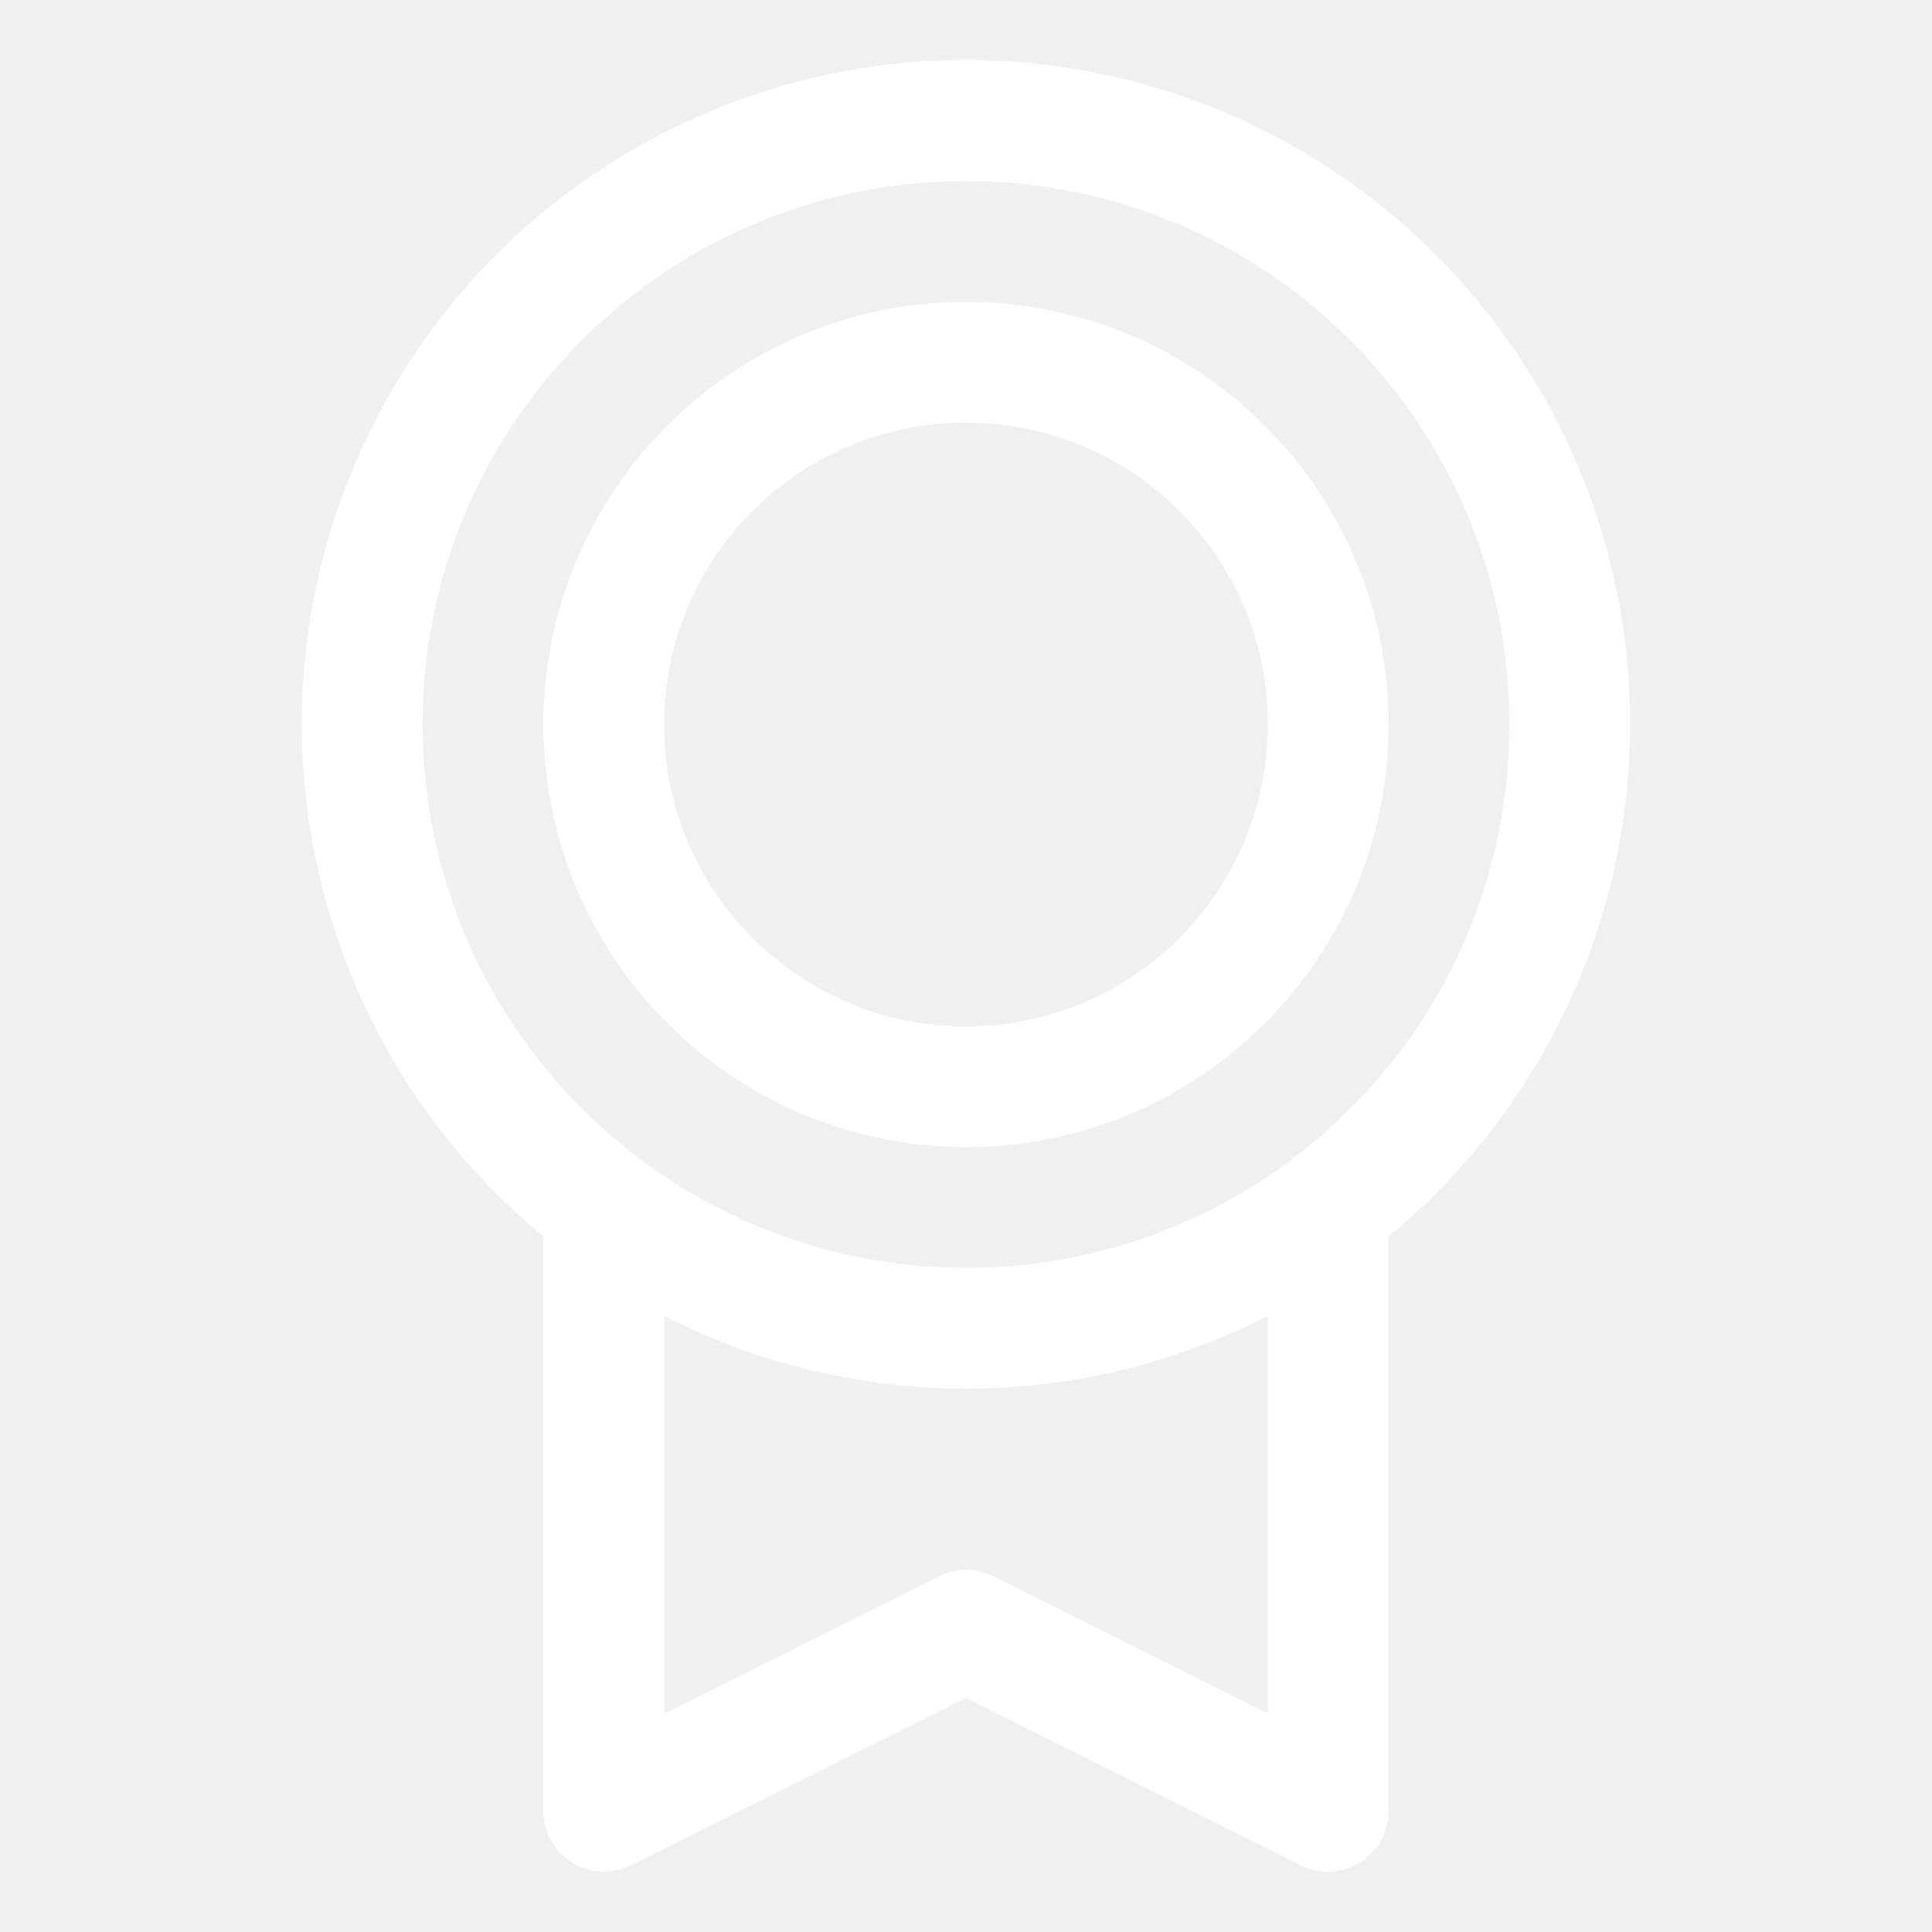
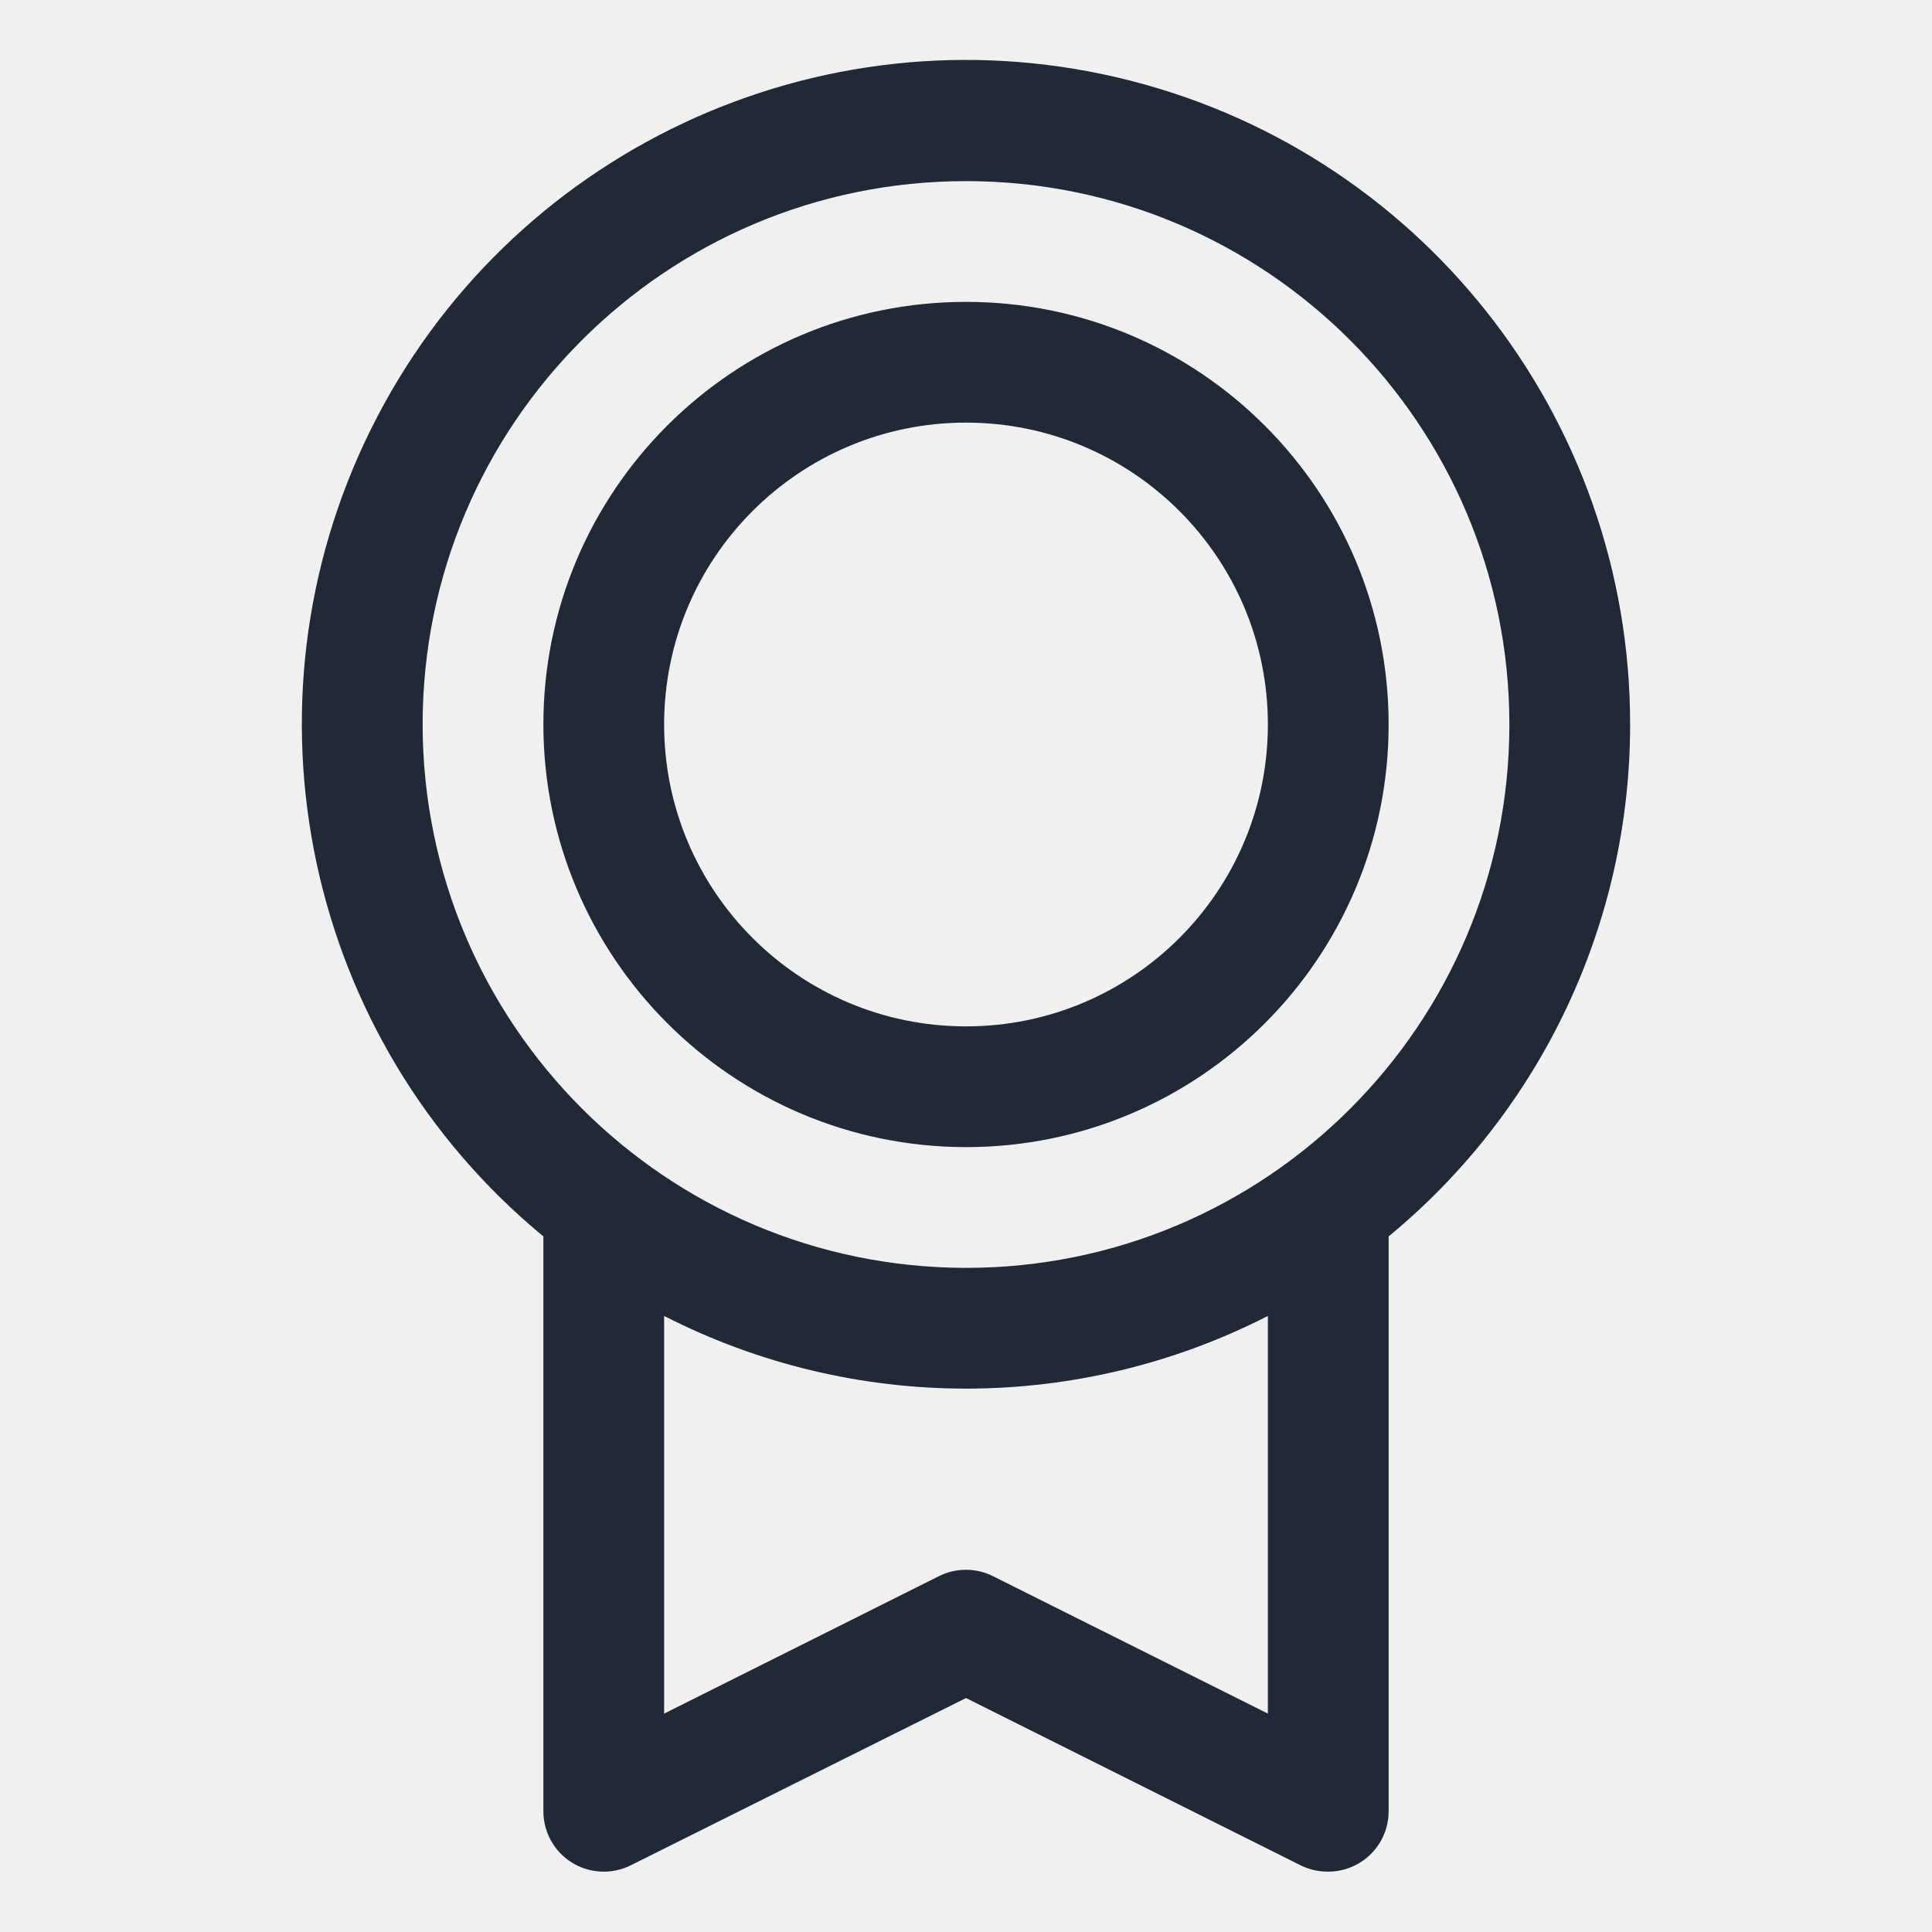
- <svg xmlns="http://www.w3.org/2000/svg" width="28" height="28" fill="#ffffff" viewBox="0 0 256 256">
+ <svg xmlns="http://www.w3.org/2000/svg" width="32" height="32" fill="#212936" viewBox="0 0 256 256">
  <path d="M216,96A88,88,0,1,0,72,163.83V240a8,8,0,0,0,11.58,7.16L128,225l44.43,22.21A8.07,8.07,0,0,0,176,248a8,8,0,0,0,8-8V163.83A87.85,87.85,0,0,0,216,96ZM56,96a72,72,0,1,1,72,72A72.08,72.08,0,0,1,56,96ZM168,227.06l-36.43-18.21a8,8,0,0,0-7.16,0L88,227.06V174.37a87.89,87.89,0,0,0,80,0ZM128,152A56,56,0,1,0,72,96,56.06,56.06,0,0,0,128,152Zm0-96A40,40,0,1,1,88,96,40,40,0,0,1,128,56Z" />
</svg>
